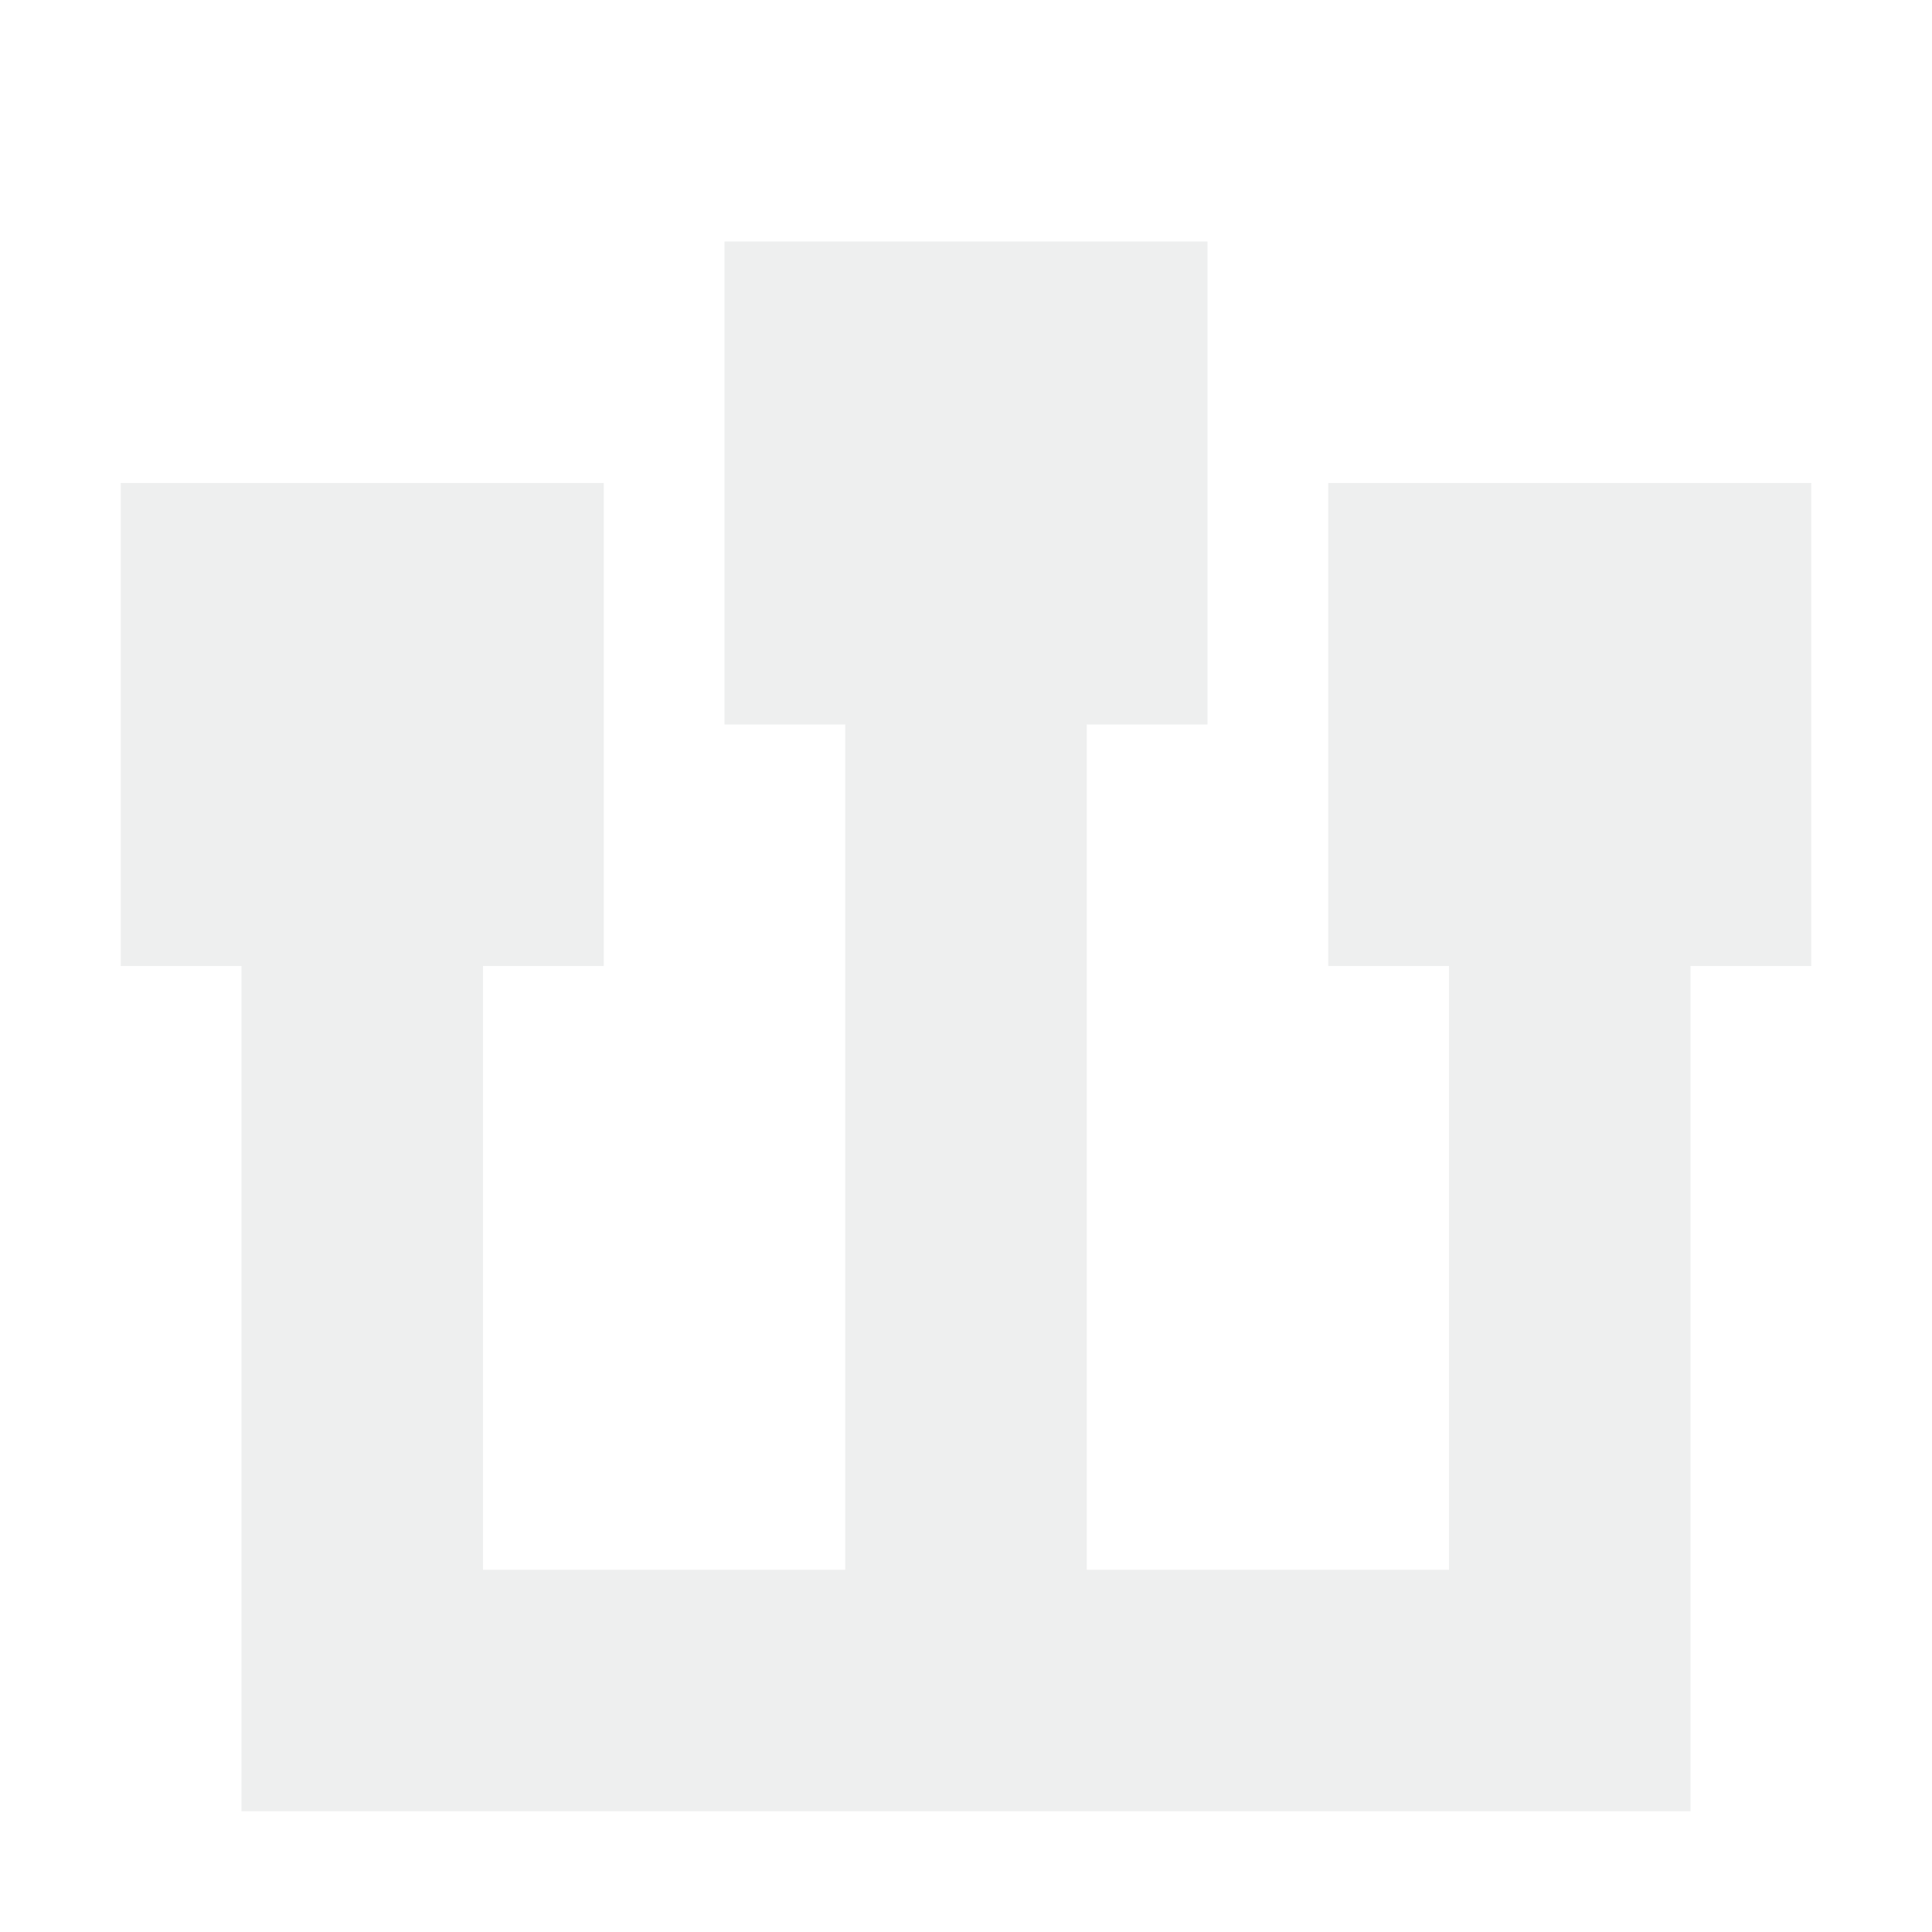
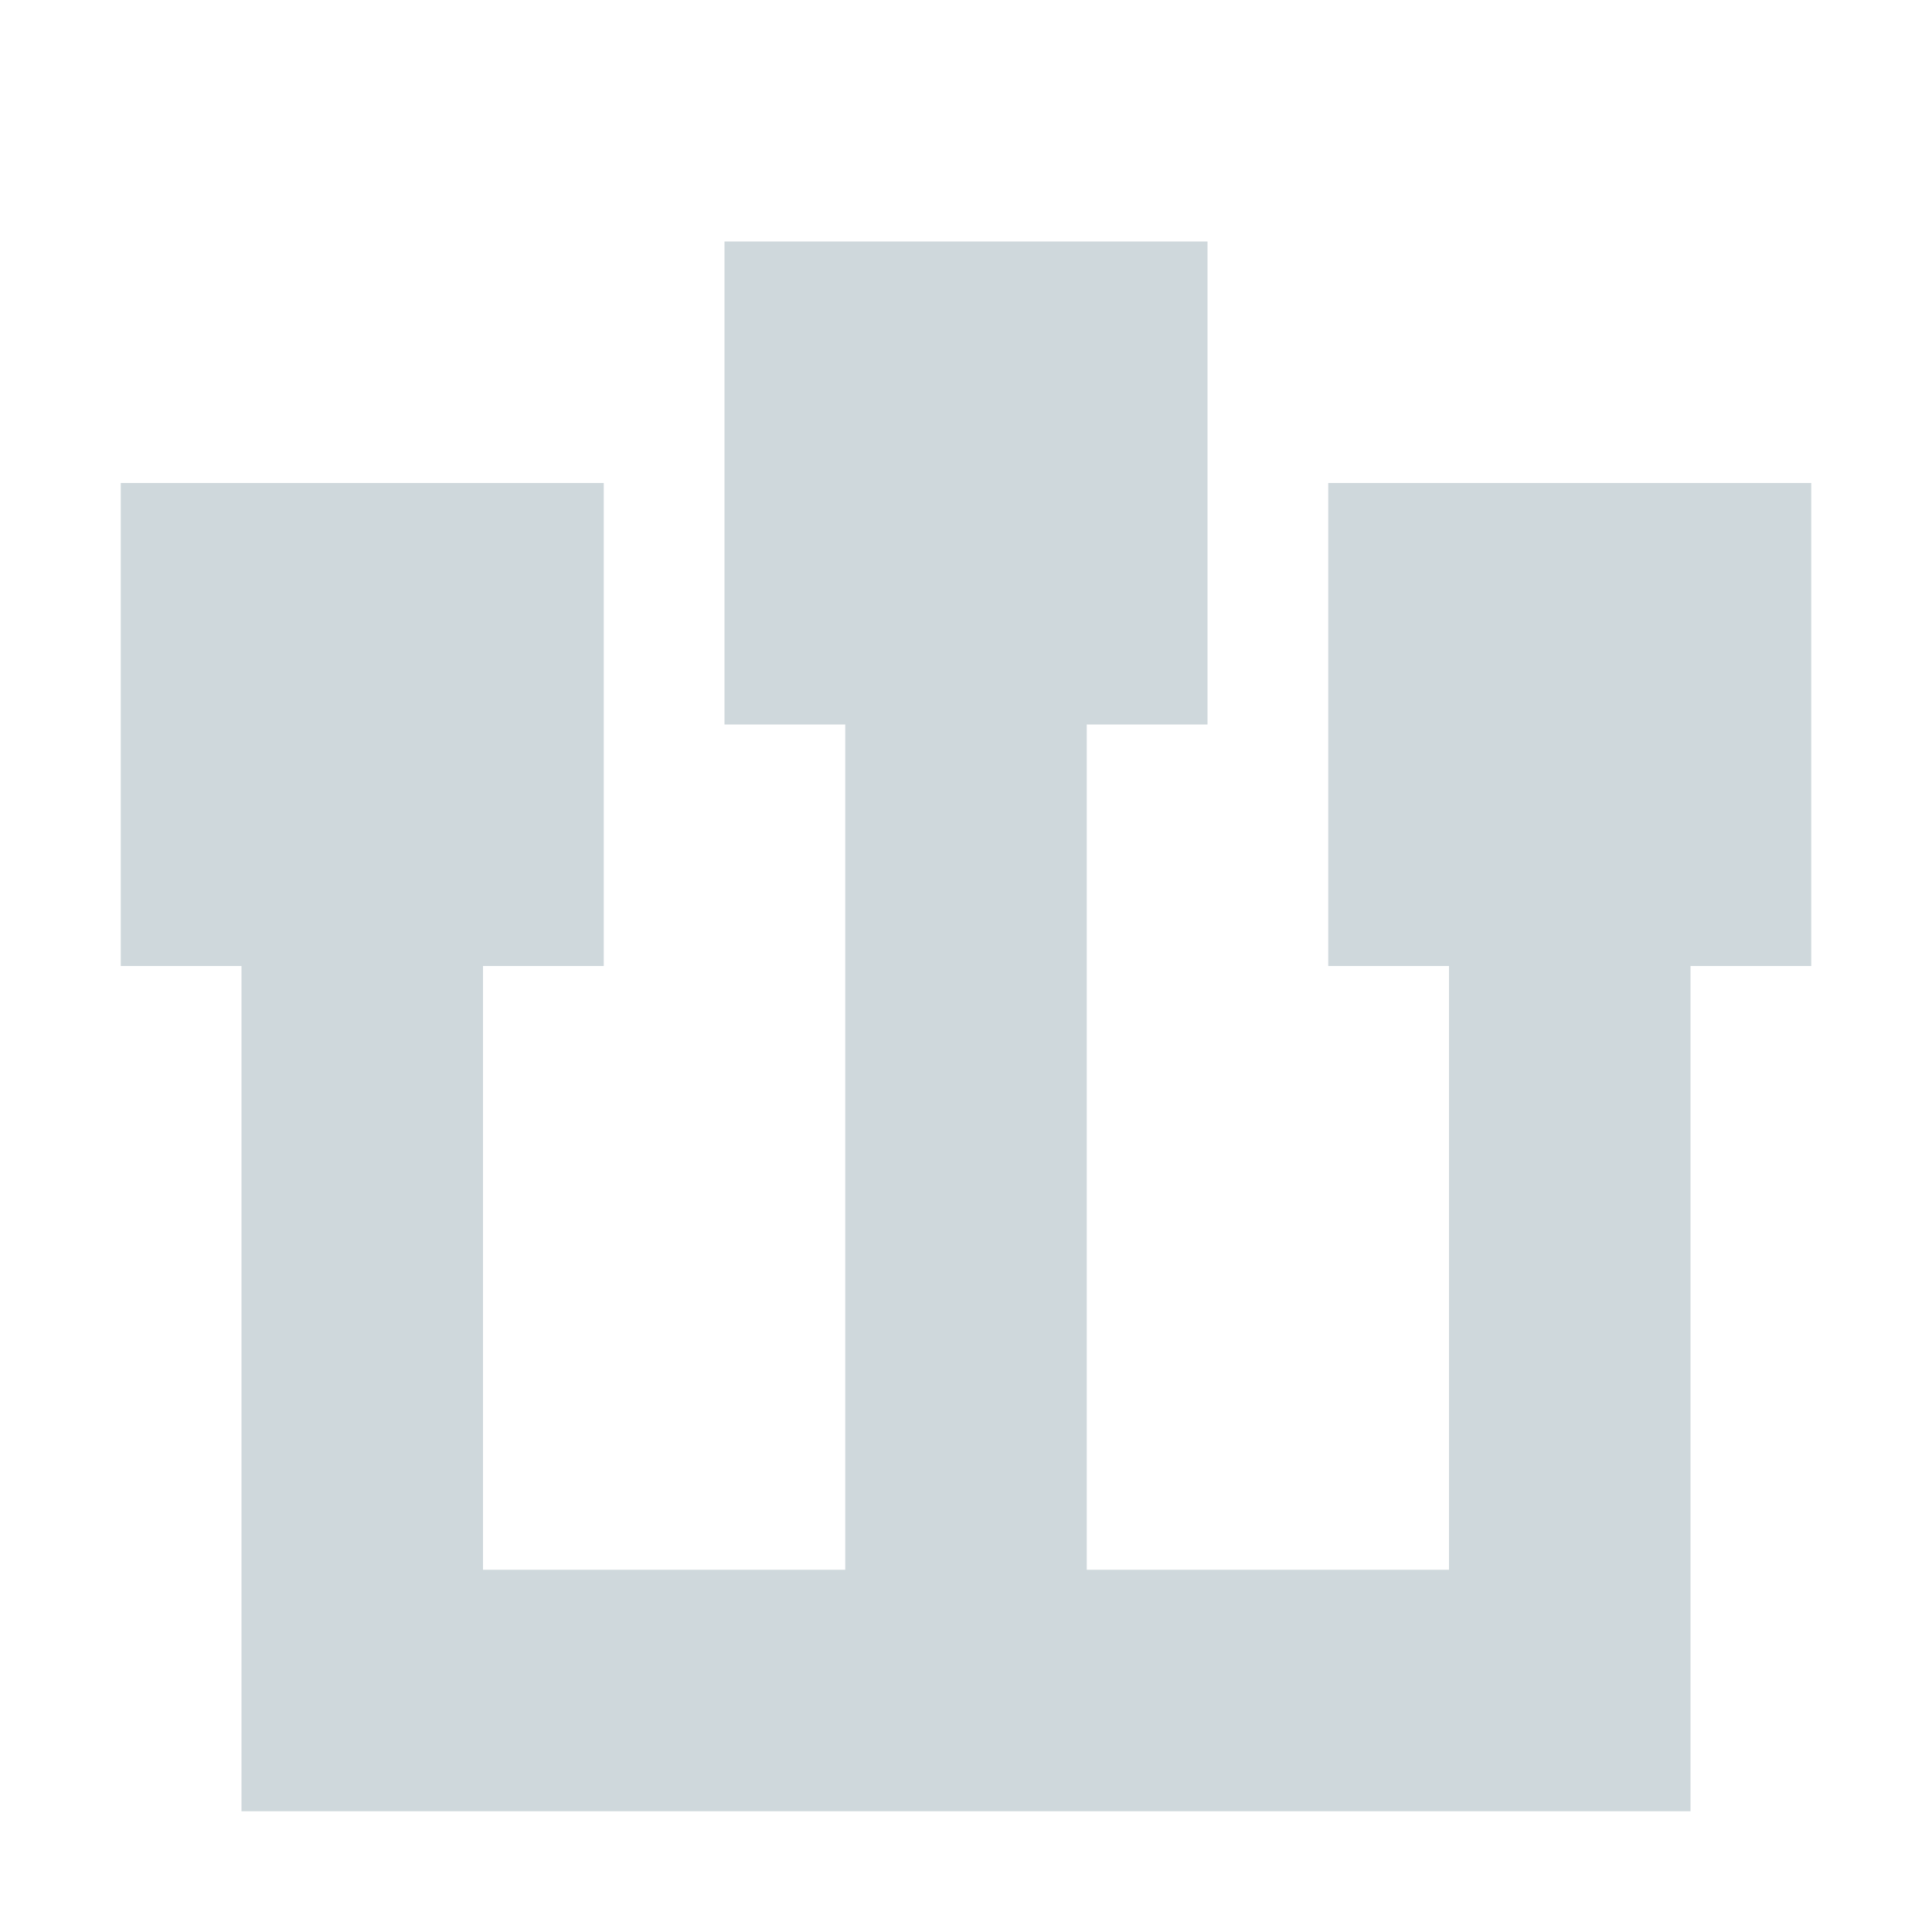
<svg xmlns="http://www.w3.org/2000/svg" version="1.1" width="16" height="16" id="svg3049">
  <defs id="defs3051">
    <style type="text/css" id="current-color-scheme">.ColorScheme-Text {
        color:#4d4d4d;
      }
      .ColorScheme-Background {
        color:#eff0f1;
      }
      .ColorScheme-Highlight {
        color:#3daee9;
      }
      .ColorScheme-ViewText {
        color:#31363b;
      }
      .ColorScheme-ViewBackground {
        color:#fcfcfc;
      }
      .ColorScheme-ViewHover {
        color:#93cee9;
      }
      .ColorScheme-ViewFocus{
        color:#3daee9;
      }
      .ColorScheme-ButtonText {
        color:#31363b;
      }
      .ColorScheme-ButtonBackground {
        color:#eff0f1;
      }
      .ColorScheme-ButtonHover {
        color:#93cee9;
      }
      .ColorScheme-ButtonFocus{
        color:#3daee9;
      }</style>
  </defs>
-   <path id="path4145" d="M 6 2 L 6 6 L 7 6 L 7 13 L 4 13 L 4 8 L 5 8 L 5 4 L 1 4 L 1 8 L 2 8 L 2 15 L 4 15 L 14 15 L 14 13 L 14 8 L 15 8 L 15 4 L 11 4 L 11 8 L 12 8 L 12 13 L 9 13 L 9 6 L 10 6 L 10 2 L 6 2 z " style="color:#4d4d4d;opacity:1;fill:#eeefef;fill-opacity:1" />
+   <path id="path4145" d="M 6 2 L 6 6 L 7 6 L 7 13 L 4 13 L 4 8 L 5 8 L 5 4 L 1 4 L 1 8 L 2 8 L 2 15 L 4 15 L 14 15 L 14 13 L 14 8 L 15 8 L 15 4 L 11 4 L 11 8 L 12 8 L 12 13 L 9 13 L 9 6 L 10 6 L 10 2 L 6 2 z " style="color:#4d4d4d;opacity:1;fill:#cfd8dc;fill-opacity:1" />
</svg>
